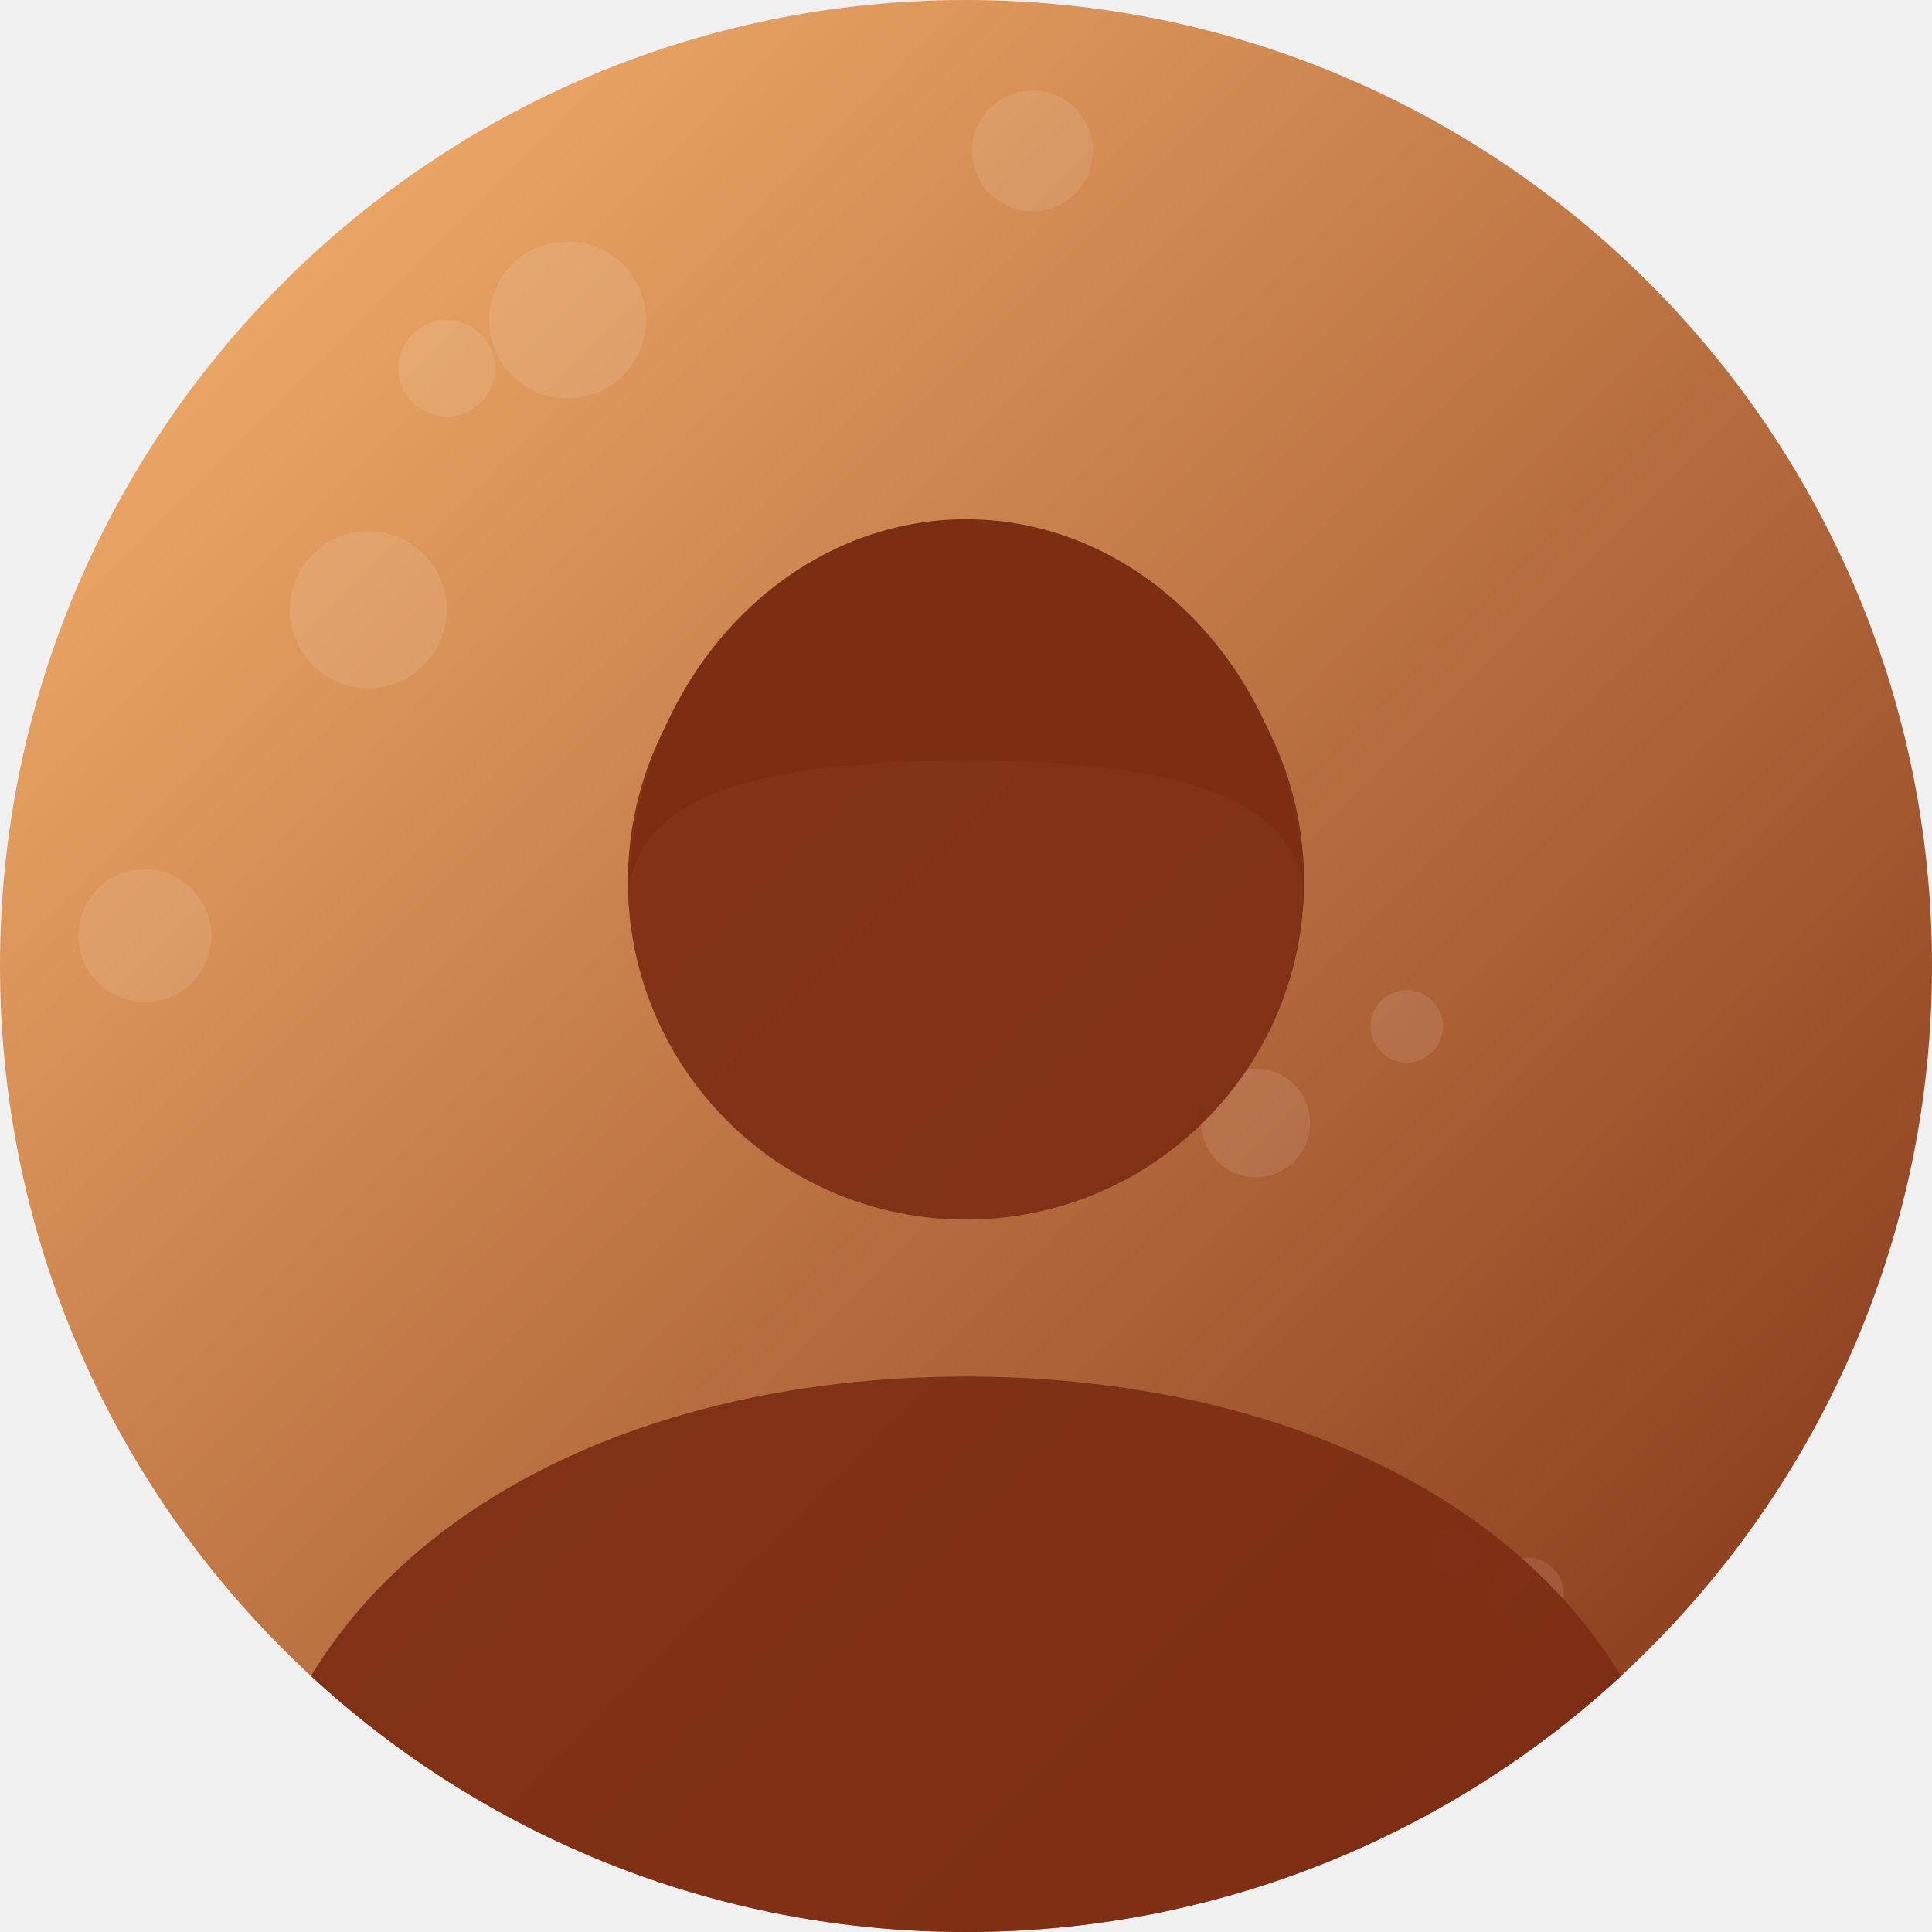
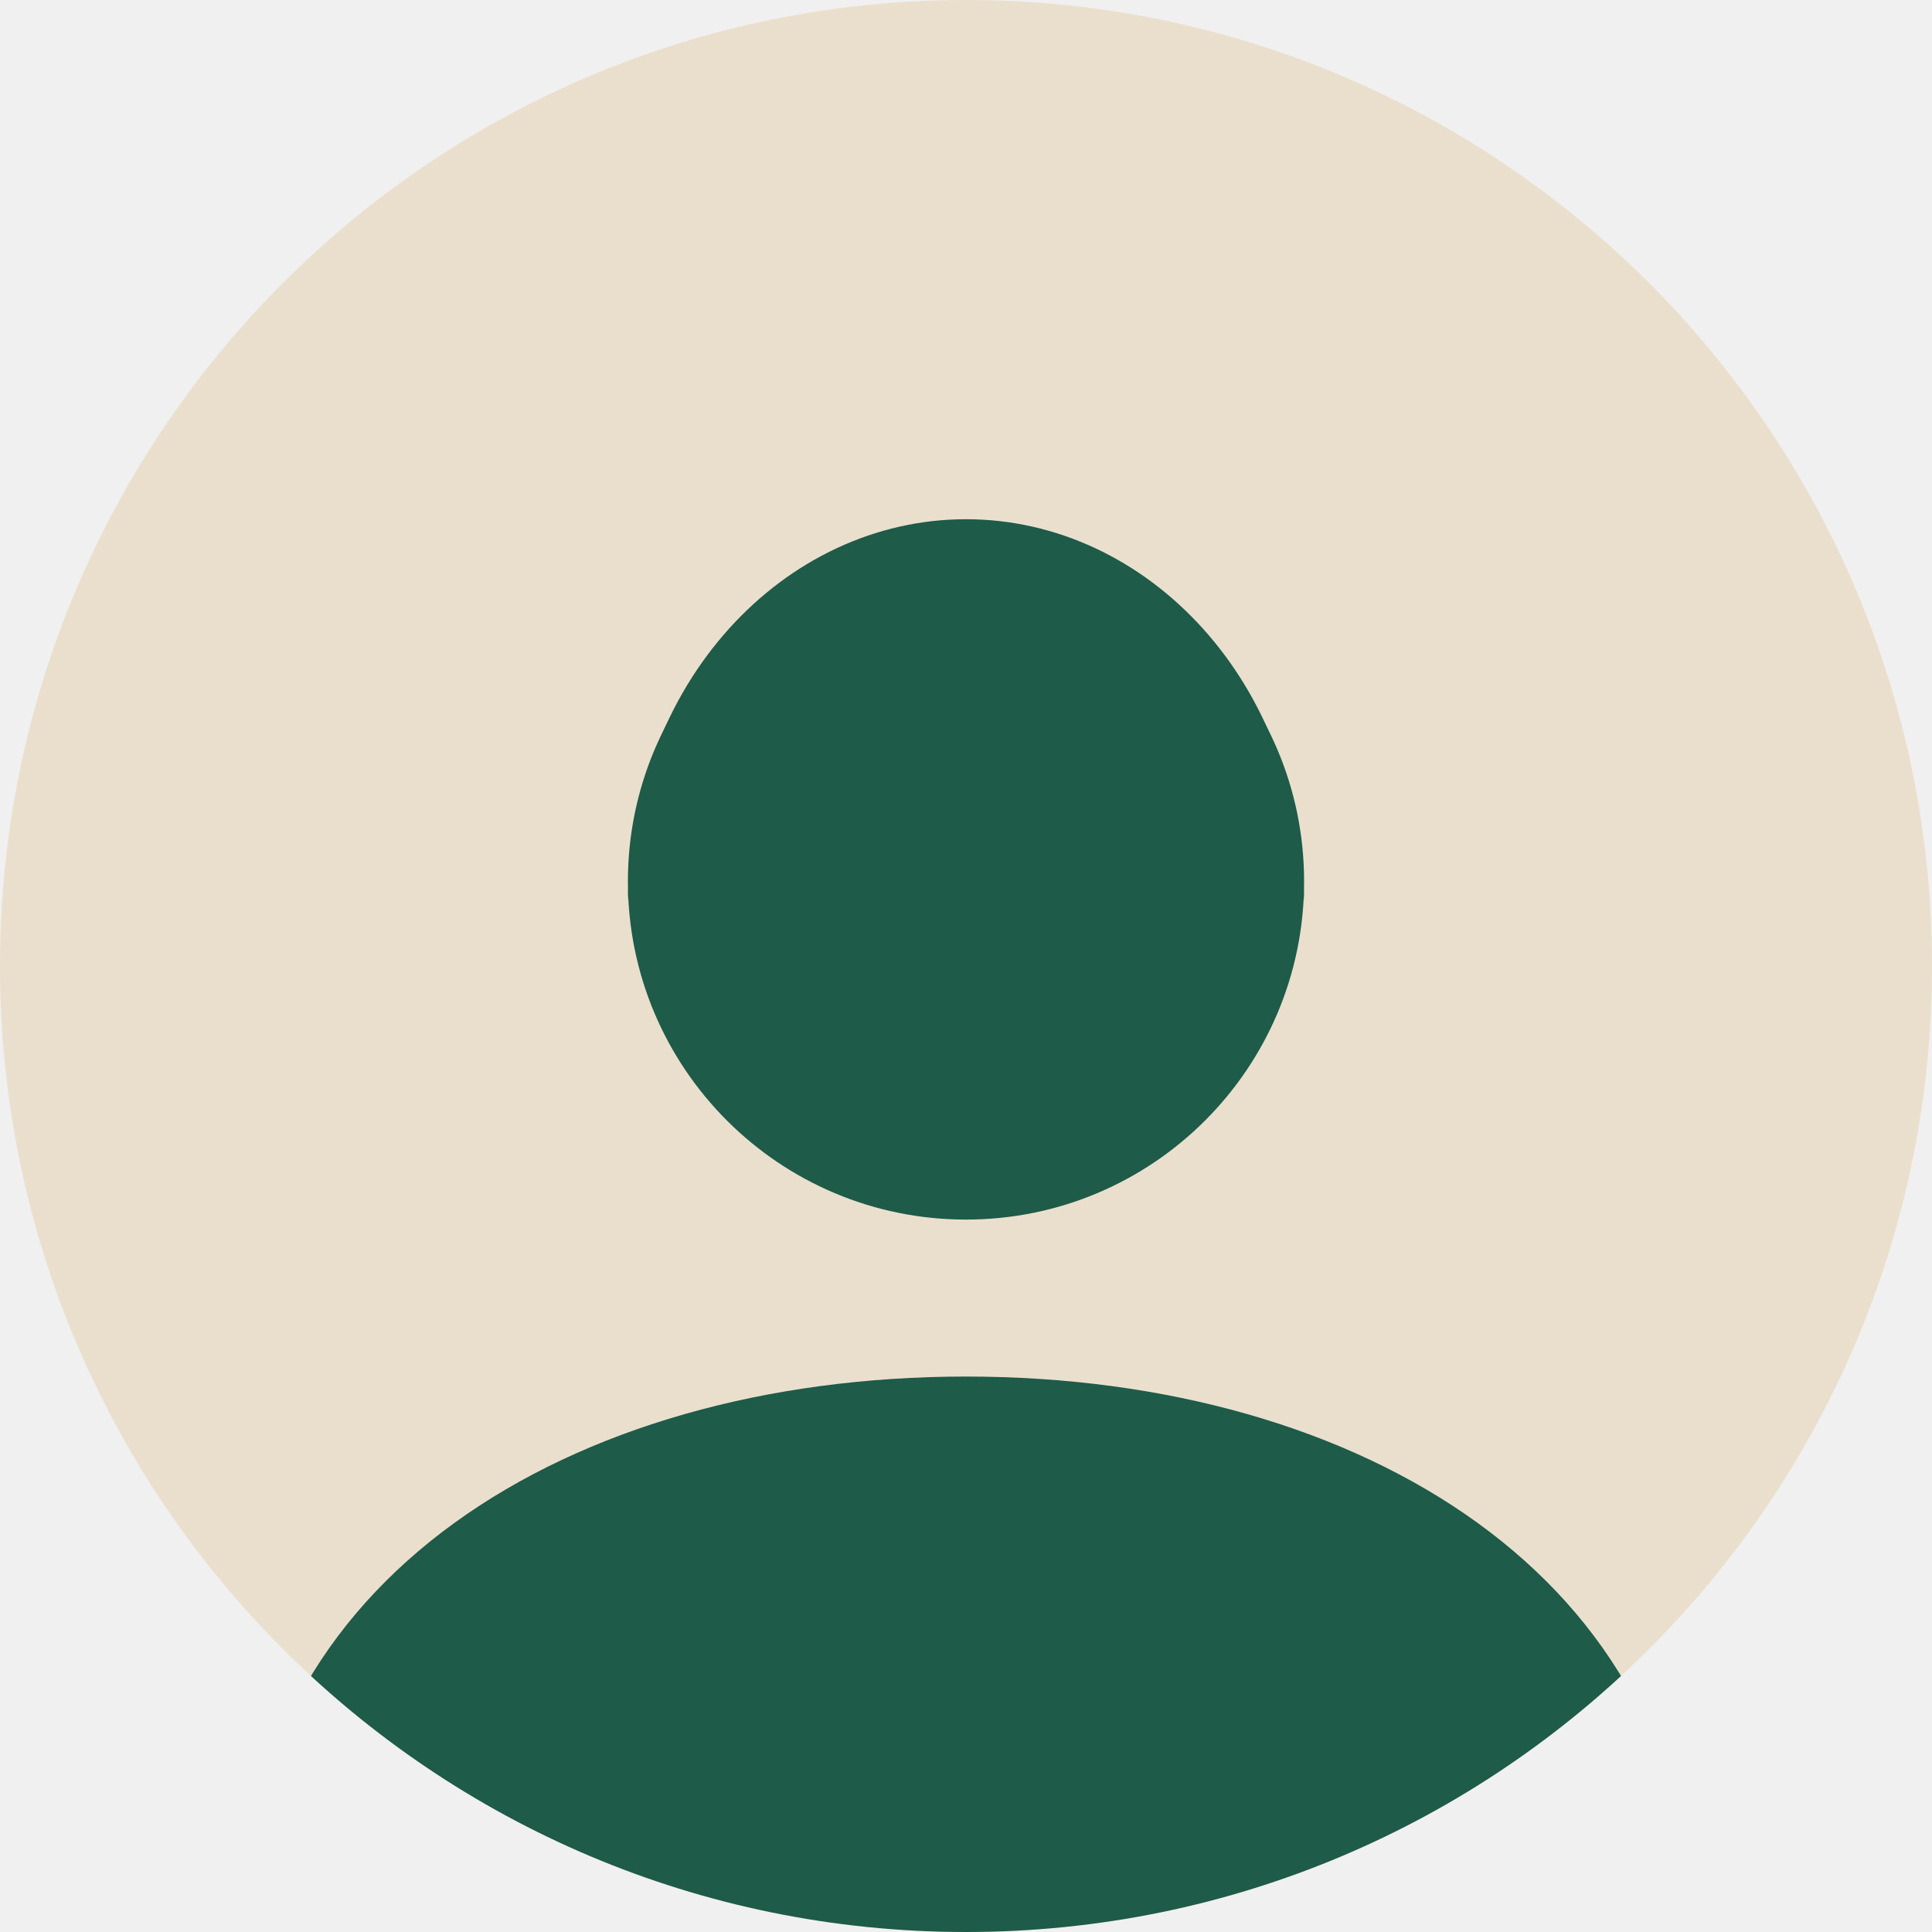
- <svg xmlns="http://www.w3.org/2000/svg" viewBox="0 0 320 320" width="320" height="320" role="img" aria-hidden="true">
+ <svg xmlns="http://www.w3.org/2000/svg" viewBox="0 0 320 320" width="320" height="320" aria-hidden="true">
  <defs>
-     <linearGradient id="bg4" x1="0" y1="0" x2="1" y2="1">
-       <stop offset="0" stop-color="#fdba74" />
-       <stop offset="1" stop-color="#7c2d12" />
-     </linearGradient>
-     <clipPath id="cl4">
+     <clipPath id="c">
      <circle cx="160" cy="160" r="160" />
    </clipPath>
  </defs>
-   <g clip-path="url(#cl4)">
-     <rect width="320" height="320" fill="url(#bg4)" />
-     <circle cx="253" cy="264" r="6" fill="#ffffff" opacity="0.10" />
-     <circle cx="74" cy="61" r="8" fill="#ffffff" opacity="0.10" />
-     <circle cx="61" cy="101" r="13" fill="#ffffff" opacity="0.10" />
-     <circle cx="24" cy="155" r="11" fill="#ffffff" opacity="0.10" />
-     <circle cx="94" cy="53" r="13" fill="#ffffff" opacity="0.10" />
-     <circle cx="208" cy="186" r="9" fill="#ffffff" opacity="0.10" />
-     <circle cx="241" cy="257" r="4" fill="#ffffff" opacity="0.10" />
-     <circle cx="171" cy="25" r="10" fill="#ffffff" opacity="0.10" />
-     <circle cx="233" cy="170" r="6" fill="#ffffff" opacity="0.10" />
-     <path d="M40 320c0-58 54-92 120-92s120 34 120 92z" fill="#7c2d12" opacity="0.92" />
-     <circle cx="160" cy="146" r="56" fill="#7c2d12" opacity="0.92" />
-     <path d="M104 150c0-37 26-64 56-64s56 27 56 64c0-16-16-24-56-24s-56 8-56 24z" fill="#7c2d12" />
+   <g clip-path="url(#c)" fill="#1E5B49">
+     <rect width="320" height="320" fill="#EADFCD" />
+     <path d="M40 320c0-58 54-92 120-92s120 34 120 92z" />
+     <circle cx="160" cy="146" r="56" />
+     <path d="M104 150c0-37 26-64 56-64s56 27 56 64c0-16-16-24-56-24s-56 8-56 24z" />
  </g>
</svg>
